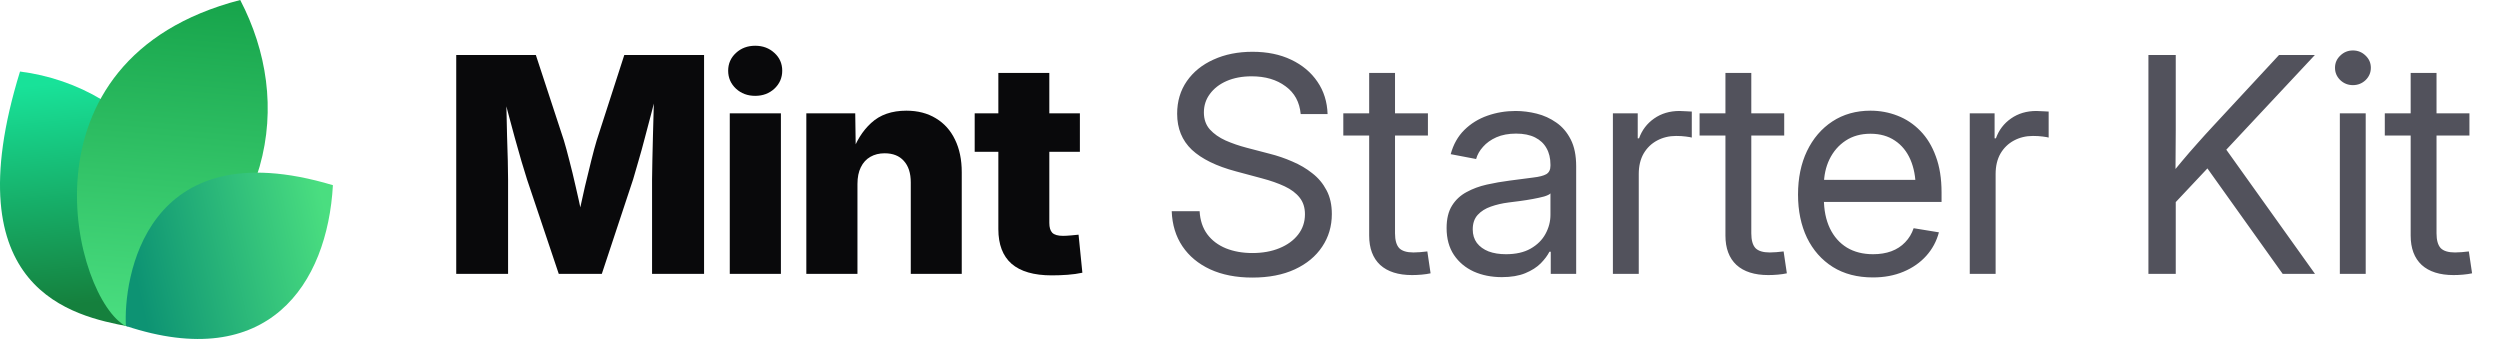
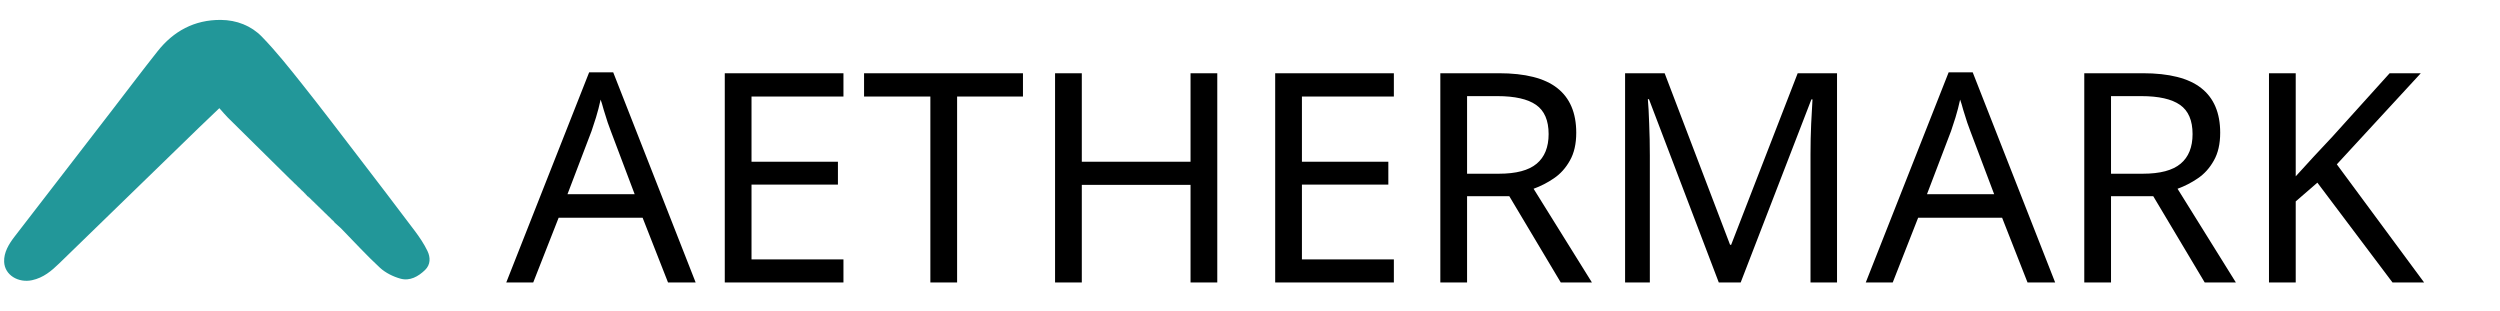
- <svg xmlns="http://www.w3.org/2000/svg" width="177" height="24" viewBox="0 0 177 24" fill="none">
-   <path d="M9.061 23.108C5.268 22.377 -3.391 20.627 1.417 5.064C9.634 6.099 16.973 14.064 9.061 23.108Z" fill="url(#paint0_linear_17557_2020)" />
-   <path d="M8.919 23.094C5.276 21.222 0.784 4.209 17.007 0C20.757 7.193 19.621 16.545 8.919 23.094Z" fill="url(#paint1_linear_17557_2020)" />
-   <path d="M8.914 23.079C8.735 19.882 10.159 9.085 23.57 13.111C23.181 20.123 18.984 26.418 8.914 23.079Z" fill="url(#paint2_linear_17557_2020)" />
-   <path d="M32.301 19.392V3.894H37.938L39.925 9.948C40.036 10.315 40.164 10.787 40.31 11.362C40.462 11.938 40.611 12.552 40.757 13.204C40.91 13.855 41.048 14.483 41.173 15.086C41.305 15.682 41.412 16.192 41.495 16.615H40.695C40.771 16.192 40.871 15.682 40.996 15.086C41.128 14.49 41.267 13.866 41.412 13.214C41.565 12.562 41.714 11.948 41.86 11.373C42.005 10.79 42.133 10.315 42.244 9.948L44.2 3.894H49.848V19.392H46.166V12.704C46.166 12.357 46.173 11.917 46.187 11.383C46.2 10.849 46.214 10.27 46.228 9.646C46.249 9.022 46.266 8.391 46.28 7.753C46.301 7.115 46.311 6.519 46.311 5.964H46.623C46.485 6.561 46.332 7.181 46.166 7.826C45.999 8.471 45.833 9.102 45.666 9.719C45.507 10.336 45.351 10.901 45.198 11.414C45.053 11.928 44.928 12.357 44.824 12.704L42.608 19.392H39.561L37.314 12.704C37.203 12.357 37.072 11.928 36.919 11.414C36.773 10.901 36.614 10.34 36.441 9.729C36.274 9.112 36.104 8.481 35.931 7.836C35.764 7.192 35.608 6.567 35.463 5.964H35.827C35.834 6.512 35.844 7.105 35.858 7.743C35.872 8.374 35.886 9.005 35.9 9.636C35.92 10.26 35.938 10.839 35.952 11.373C35.965 11.907 35.972 12.351 35.972 12.704V19.392H32.301ZM51.668 19.392V8.024H55.288V19.392H51.668ZM53.468 6.786C52.927 6.786 52.473 6.616 52.105 6.276C51.738 5.93 51.554 5.507 51.554 5.007C51.554 4.508 51.738 4.088 52.105 3.749C52.473 3.409 52.927 3.239 53.468 3.239C54.009 3.239 54.463 3.409 54.83 3.749C55.198 4.082 55.382 4.501 55.382 5.007C55.382 5.507 55.198 5.93 54.83 6.276C54.463 6.616 54.009 6.786 53.468 6.786ZM60.708 13.027V19.392H57.088V8.024H60.551L60.593 10.967H60.281C60.593 10.024 61.061 9.268 61.685 8.7C62.309 8.124 63.138 7.836 64.171 7.836C64.975 7.836 65.672 8.017 66.262 8.377C66.851 8.731 67.302 9.234 67.614 9.885C67.933 10.537 68.092 11.307 68.092 12.194V19.392H64.483V12.912C64.483 12.26 64.32 11.754 63.994 11.394C63.675 11.033 63.221 10.853 62.632 10.853C62.25 10.853 61.914 10.936 61.623 11.102C61.332 11.269 61.106 11.515 60.947 11.841C60.787 12.16 60.708 12.555 60.708 13.027ZM76.456 8.024V10.749H69.008V8.024H76.456ZM70.683 5.163H74.292V15.783C74.292 16.102 74.361 16.334 74.5 16.48C74.646 16.625 74.899 16.698 75.259 16.698C75.405 16.698 75.596 16.688 75.831 16.667C76.074 16.646 76.251 16.629 76.362 16.615L76.632 19.309C76.313 19.378 75.963 19.427 75.582 19.455C75.207 19.482 74.836 19.496 74.469 19.496C73.2 19.496 72.25 19.222 71.619 18.674C70.995 18.127 70.683 17.308 70.683 16.22V5.163Z" fill="#09090B" />
-   <path d="M88.667 19.652C87.523 19.652 86.528 19.458 85.682 19.07C84.843 18.681 84.188 18.137 83.716 17.437C83.245 16.736 82.992 15.908 82.957 14.951H84.933C84.968 15.596 85.148 16.14 85.474 16.584C85.8 17.021 86.24 17.354 86.795 17.582C87.35 17.804 87.974 17.915 88.667 17.915C89.388 17.915 90.026 17.801 90.581 17.572C91.143 17.343 91.583 17.024 91.902 16.615C92.228 16.199 92.391 15.717 92.391 15.169C92.391 14.698 92.266 14.306 92.017 13.994C91.767 13.675 91.413 13.408 90.956 13.193C90.498 12.978 89.954 12.787 89.323 12.621L87.502 12.132C86.123 11.765 85.082 11.255 84.382 10.603C83.689 9.944 83.342 9.095 83.342 8.055C83.342 7.174 83.571 6.404 84.028 5.746C84.486 5.087 85.117 4.577 85.921 4.217C86.726 3.849 87.645 3.666 88.678 3.666C89.718 3.666 90.63 3.853 91.413 4.227C92.204 4.602 92.824 5.122 93.275 5.787C93.726 6.446 93.965 7.209 93.993 8.076H92.089C92.013 7.23 91.656 6.574 91.018 6.11C90.387 5.638 89.586 5.403 88.615 5.403C87.95 5.403 87.36 5.513 86.847 5.735C86.341 5.957 85.946 6.262 85.661 6.651C85.377 7.032 85.235 7.469 85.235 7.961C85.235 8.447 85.377 8.849 85.661 9.168C85.946 9.48 86.317 9.74 86.774 9.948C87.232 10.149 87.724 10.319 88.251 10.457L89.884 10.884C90.439 11.023 90.977 11.206 91.496 11.435C92.023 11.657 92.495 11.934 92.911 12.267C93.334 12.593 93.67 12.995 93.92 13.474C94.17 13.945 94.294 14.504 94.294 15.149C94.294 16.015 94.066 16.788 93.608 17.468C93.157 18.148 92.512 18.681 91.673 19.07C90.834 19.458 89.832 19.652 88.667 19.652ZM101.097 8.024V9.594H95.106V8.024H101.097ZM96.937 5.163H98.767V16.521C98.767 17 98.865 17.347 99.059 17.562C99.26 17.77 99.6 17.874 100.078 17.874C100.21 17.874 100.366 17.867 100.546 17.853C100.733 17.832 100.903 17.815 101.056 17.801L101.285 19.351C101.097 19.392 100.886 19.423 100.65 19.444C100.414 19.465 100.189 19.475 99.974 19.475C98.996 19.475 98.244 19.236 97.717 18.758C97.197 18.272 96.937 17.579 96.937 16.677V5.163ZM106.33 19.621C105.595 19.621 104.932 19.489 104.343 19.226C103.754 18.955 103.285 18.564 102.939 18.05C102.592 17.53 102.419 16.896 102.419 16.147C102.419 15.495 102.547 14.965 102.804 14.556C103.06 14.146 103.403 13.828 103.833 13.599C104.263 13.363 104.742 13.186 105.269 13.068C105.796 12.95 106.333 12.857 106.881 12.787C107.574 12.69 108.132 12.617 108.555 12.569C108.978 12.52 109.287 12.441 109.481 12.33C109.675 12.212 109.772 12.014 109.772 11.737V11.654C109.772 11.203 109.679 10.815 109.492 10.489C109.311 10.163 109.041 9.91 108.68 9.729C108.32 9.549 107.872 9.459 107.338 9.459C106.805 9.459 106.34 9.546 105.945 9.719C105.556 9.892 105.241 10.118 104.998 10.395C104.755 10.665 104.593 10.953 104.509 11.258L102.71 10.915C102.897 10.222 103.22 9.65 103.677 9.199C104.135 8.748 104.679 8.412 105.31 8.19C105.941 7.968 106.607 7.857 107.307 7.857C107.8 7.857 108.295 7.92 108.795 8.044C109.301 8.169 109.765 8.381 110.188 8.679C110.611 8.97 110.951 9.369 111.208 9.875C111.464 10.374 111.593 11.005 111.593 11.768V19.392H109.793V17.822H109.7C109.568 18.085 109.363 18.359 109.086 18.643C108.809 18.921 108.444 19.153 107.994 19.34C107.543 19.527 106.988 19.621 106.33 19.621ZM106.621 17.998C107.321 17.998 107.904 17.867 108.368 17.603C108.84 17.333 109.19 16.986 109.419 16.563C109.654 16.133 109.772 15.682 109.772 15.211V13.692C109.703 13.769 109.554 13.841 109.325 13.911C109.096 13.973 108.829 14.032 108.524 14.088C108.226 14.143 107.921 14.192 107.609 14.233C107.304 14.275 107.033 14.309 106.798 14.337C106.354 14.393 105.938 14.49 105.549 14.628C105.168 14.76 104.86 14.954 104.624 15.211C104.388 15.467 104.27 15.811 104.27 16.241C104.27 16.615 104.367 16.934 104.561 17.198C104.762 17.461 105.04 17.662 105.393 17.801C105.747 17.933 106.156 17.998 106.621 17.998ZM114.193 19.392V8.024H115.951V9.792H116.045C116.253 9.209 116.61 8.741 117.116 8.388C117.622 8.034 118.219 7.857 118.905 7.857C119.058 7.857 119.217 7.864 119.384 7.878C119.55 7.885 119.682 7.892 119.779 7.899V9.74C119.716 9.719 119.578 9.695 119.363 9.667C119.155 9.639 118.922 9.625 118.666 9.625C118.174 9.625 117.726 9.733 117.324 9.948C116.922 10.163 116.603 10.471 116.367 10.874C116.138 11.276 116.024 11.758 116.024 12.319V19.392H114.193ZM126.322 8.024V9.594H120.33V8.024H126.322ZM122.161 5.163H123.992V16.521C123.992 17 124.089 17.347 124.283 17.562C124.484 17.77 124.824 17.874 125.302 17.874C125.434 17.874 125.59 17.867 125.77 17.853C125.958 17.832 126.127 17.815 126.28 17.801L126.509 19.351C126.322 19.392 126.11 19.423 125.874 19.444C125.639 19.465 125.413 19.475 125.198 19.475C124.221 19.475 123.468 19.236 122.941 18.758C122.421 18.272 122.161 17.579 122.161 16.677V5.163ZM132.604 19.642C131.502 19.642 130.555 19.396 129.765 18.903C128.974 18.404 128.364 17.714 127.934 16.834C127.511 15.946 127.3 14.927 127.3 13.775C127.3 12.611 127.511 11.584 127.934 10.697C128.364 9.802 128.964 9.102 129.734 8.596C130.51 8.089 131.408 7.836 132.428 7.836C133.1 7.836 133.738 7.954 134.341 8.19C134.952 8.426 135.489 8.783 135.954 9.261C136.425 9.74 136.793 10.343 137.056 11.071C137.327 11.792 137.462 12.645 137.462 13.63V14.296H128.433V12.735H136.463L135.631 13.297C135.631 12.541 135.506 11.876 135.257 11.3C135.007 10.725 134.643 10.277 134.165 9.958C133.686 9.632 133.107 9.469 132.428 9.469C131.748 9.469 131.162 9.632 130.67 9.958C130.177 10.284 129.796 10.725 129.526 11.279C129.262 11.827 129.13 12.441 129.13 13.12V14.046C129.13 14.864 129.273 15.572 129.557 16.168C129.841 16.757 130.243 17.211 130.763 17.53C131.283 17.842 131.901 17.998 132.615 17.998C133.093 17.998 133.523 17.929 133.905 17.79C134.293 17.645 134.619 17.433 134.882 17.156C135.153 16.879 135.354 16.546 135.486 16.157L137.275 16.449C137.108 17.08 136.81 17.634 136.38 18.113C135.95 18.591 135.413 18.966 134.768 19.236C134.123 19.507 133.402 19.642 132.604 19.642ZM139.459 19.392V8.024H141.217V9.792H141.311C141.519 9.209 141.876 8.741 142.382 8.388C142.888 8.034 143.485 7.857 144.171 7.857C144.324 7.857 144.483 7.864 144.649 7.878C144.816 7.885 144.948 7.892 145.045 7.899V9.74C144.982 9.719 144.844 9.695 144.629 9.667C144.421 9.639 144.188 9.625 143.932 9.625C143.439 9.625 142.992 9.733 142.59 9.948C142.188 10.163 141.869 10.471 141.633 10.874C141.404 11.276 141.29 11.758 141.29 12.319V19.392H139.459ZM153.429 14.961V12.715C153.783 12.257 154.136 11.82 154.49 11.404C154.844 10.981 155.204 10.565 155.572 10.156C155.939 9.74 156.314 9.327 156.695 8.918L161.355 3.894H163.893L157.277 10.967H157.184L153.429 14.961ZM152.108 19.392V3.894H154.043V9.241L154.022 12.559L154.043 13.505V19.392H152.108ZM161.615 19.392L155.967 11.477L157.173 9.969L163.903 19.392H161.615ZM165.661 19.392V8.024H167.492V19.392H165.661ZM166.587 6.027C166.24 6.027 165.942 5.909 165.692 5.673C165.443 5.43 165.318 5.139 165.318 4.799C165.318 4.459 165.443 4.172 165.692 3.936C165.942 3.693 166.24 3.572 166.587 3.572C166.934 3.572 167.232 3.693 167.482 3.936C167.731 4.172 167.856 4.459 167.856 4.799C167.856 5.139 167.731 5.43 167.482 5.673C167.232 5.909 166.934 6.027 166.587 6.027ZM174.836 8.024V9.594H168.844V8.024H174.836ZM170.675 5.163H172.506V16.521C172.506 17 172.603 17.347 172.797 17.562C172.998 17.77 173.338 17.874 173.816 17.874C173.948 17.874 174.104 17.867 174.284 17.853C174.472 17.832 174.641 17.815 174.794 17.801L175.023 19.351C174.836 19.392 174.624 19.423 174.388 19.444C174.153 19.465 173.927 19.475 173.712 19.475C172.735 19.475 171.982 19.236 171.455 18.758C170.935 18.272 170.675 17.579 170.675 16.677V5.163Z" fill="#52525C" />
+ <svg xmlns="http://www.w3.org/2000/svg" width="177" height="22" overflow="hidden">
  <defs>
-     <linearGradient id="paint0_linear_17557_2020" x1="3.776" y1="5.916" x2="5.232" y2="21.559" gradientUnits="userSpaceOnUse">
-       <stop stop-color="#18E299" />
-       <stop offset="1" stop-color="#15803D" />
-     </linearGradient>
-     <linearGradient id="paint1_linear_17557_2020" x1="12.171" y1="-0.718" x2="10.19" y2="22.983" gradientUnits="userSpaceOnUse">
-       <stop stop-color="#16A34A" />
-       <stop offset="1" stop-color="#4ADE80" />
-     </linearGradient>
-     <linearGradient id="paint2_linear_17557_2020" x1="23.133" y1="15.353" x2="9.338" y2="18.52" gradientUnits="userSpaceOnUse">
-       <stop stop-color="#4ADE80" />
-       <stop offset="1" stop-color="#0D9373" />
-     </linearGradient>
+     <clipPath id="clip0">
+       <rect x="573" y="371" width="177" height="22" />
+     </clipPath>
+     <clipPath id="clip1">
+       <rect x="573" y="372" width="176" height="20" />
+     </clipPath>
+     <clipPath id="clip2">
+       <rect x="573" y="372" width="176" height="20" />
+     </clipPath>
  </defs>
+   <g clip-path="url(#clip0)" transform="translate(-573 -371)">
+     <g clip-path="url(#clip1)">
+       <g clip-path="url(#clip2)">
+         <path d="M22.388 18.584C22.356 18.581 22.332 18.566 22.293 18.498 22.246 18.434 22.221 18.411 22.196 18.387 22.196 18.387 22.204 18.388 22.188 18.372 22.148 18.334 22.123 18.312 22.098 18.29 22.098 18.29 22.106 18.29 22.091 18.274 22.05 18.237 22.026 18.214 22.002 18.192 22.002 18.192 22.009 18.192 21.993 18.176 21.953 18.138 21.928 18.116 21.903 18.094 21.903 18.094 21.911 18.094 21.895 18.078 21.855 18.041 21.83 18.018 21.805 17.997 21.805 17.997 21.813 17.996 21.797 17.981 21.756 17.943 21.732 17.921 21.707 17.898 21.707 17.898 21.715 17.898 21.699 17.883 21.659 17.845 21.635 17.823 21.61 17.801 21.61 17.801 21.618 17.801 21.602 17.785 21.561 17.747 21.537 17.725 21.512 17.703 21.512 17.703 21.519 17.702 21.504 17.687 21.463 17.649 21.438 17.627 21.413 17.605 21.413 17.605 21.422 17.605 21.406 17.59 21.365 17.552 21.34 17.53 21.315 17.507 21.315 17.507 21.324 17.507 21.308 17.492 21.267 17.454 21.243 17.432 21.218 17.409 21.218 17.409 21.226 17.409 21.21 17.394 21.168 17.357 21.142 17.335 21.117 17.313 19.703 15.875 18.287 14.44 16.876 12.999 16.683 12.802 16.511 12.583 16.29 12.329 15.784 12.827 15.335 13.263 14.892 13.706 11.689 16.911 8.489 20.119 5.283 23.32 4.752 23.851 4.195 24.336 3.417 24.509 2.477 24.717 1.536 24.15 1.498 23.209 1.471 22.541 1.82 21.95 2.221 21.415 3.185 20.128 4.15 18.841 5.114 17.553 6.394 15.844 7.674 14.135 8.953 12.426 9.983 11.05 10.998 9.661 12.046 8.299 13.138 6.878 14.573 6.067 16.393 6.081 17.478 6.089 18.482 6.494 19.211 7.267 20.207 8.323 21.098 9.484 21.988 10.636 23.254 12.274 24.482 13.941 25.719 15.602 27.06 17.402 28.399 19.203 29.722 21.016 30.049 21.463 30.357 21.936 30.592 22.435 30.806 22.888 30.816 23.404 30.427 23.789 29.968 24.244 29.388 24.587 28.736 24.399 28.231 24.254 27.707 23.985 27.328 23.626 26.392 22.737 25.536 21.764 24.644 20.828 24.535 20.714 24.406 20.62 24.256 20.467 24.201 20.392 24.176 20.368 24.151 20.343 24.151 20.343 24.161 20.344 24.145 20.329 24.103 20.291 24.078 20.269 24.053 20.246 24.053 20.246 24.062 20.246 24.046 20.231 24.006 20.193 23.981 20.171 23.956 20.148 23.956 20.148 23.965 20.148 23.949 20.133 23.908 20.095 23.883 20.073 23.858 20.05 23.858 20.05 23.867 20.05 23.851 20.035 23.81 19.998 23.785 19.975 23.76 19.953 23.76 19.953 23.769 19.953 23.753 19.937 23.712 19.9 23.687 19.877 23.662 19.855 23.662 19.855 23.671 19.855 23.655 19.84 23.614 19.802 23.589 19.779 23.564 19.757 23.564 19.757 23.573 19.757 23.557 19.742 23.517 19.704 23.492 19.682 23.467 19.659 23.467 19.659 23.476 19.659 23.46 19.644 23.419 19.606 23.394 19.584 23.369 19.561 23.369 19.561 23.378 19.561 23.362 19.546 23.321 19.508 23.296 19.486 23.271 19.463 23.271 19.463 23.28 19.463 23.264 19.448 23.223 19.411 23.198 19.388 23.174 19.366 23.174 19.366 23.182 19.366 23.166 19.35 23.126 19.313 23.101 19.29 23.076 19.268 23.076 19.268 23.084 19.268 23.068 19.252 23.028 19.215 23.003 19.192 22.978 19.17 22.978 19.17 22.986 19.17 22.971 19.155 22.93 19.117 22.905 19.095 22.88 19.072 22.88 19.072 22.889 19.072 22.873 19.057 22.832 19.019 22.807 18.997 22.782 18.974 22.782 18.974 22.791 18.974 22.775 18.959 22.734 18.921 22.709 18.899 22.684 18.877 22.684 18.877 22.693 18.877 22.677 18.861 22.636 18.824 22.611 18.801 22.587 18.779 22.587 18.779 22.595 18.779 22.579 18.764 22.539 18.726 22.514 18.703 22.489 18.681 22.489 18.681 22.498 18.681 22.481 18.666 22.439 18.628 22.413 18.606 22.388 18.584Z" fill="#229799" transform="matrix(1.03006 0 0 1 571.75 366.329)" />
+         <path d="M22.791 19C22.807 18.997 22.832 19.019 22.873 19.061 22.859 19.062 22.83 19.044 22.791 19Z" fill="#3A8F91" transform="matrix(1.03006 0 0 1 571.75 366.329)" />
+         <path d="M24.16 20.369C24.176 20.368 24.201 20.392 24.241 20.438 24.227 20.438 24.198 20.416 24.16 20.369Z" fill="#3A8F91" transform="matrix(1.03006 0 0 1 571.75 366.329)" />
+         <path d="M22.889 19.098C22.905 19.095 22.93 19.117 22.971 19.159 22.957 19.16 22.927 19.142 22.889 19.098Z" fill="#3A8F91" transform="matrix(1.03006 0 0 1 571.75 366.329)" />
+         <path d="M22.986 19.196C23.003 19.192 23.028 19.215 23.069 19.256 23.054 19.258 23.025 19.24 22.986 19.196Z" fill="#3A8F91" transform="matrix(1.03006 0 0 1 571.75 366.329)" />
+         <path d="M23.085 19.293C23.101 19.29 23.126 19.313 23.166 19.355 23.153 19.356 23.123 19.337 23.085 19.293Z" fill="#3A8F91" transform="matrix(1.03006 0 0 1 571.75 366.329)" />
+         <path d="M23.182 19.391C23.198 19.388 23.223 19.411 23.264 19.453 23.25 19.454 23.22 19.436 23.182 19.391Z" fill="#3A8F91" transform="matrix(1.03006 0 0 1 571.75 366.329)" />
+         <path d="M23.28 19.489C23.296 19.486 23.321 19.508 23.362 19.55 23.348 19.552 23.318 19.533 23.28 19.489Z" fill="#3A8F91" transform="matrix(1.03006 0 0 1 571.75 366.329)" />
+         <path d="M23.378 19.587C23.394 19.584 23.419 19.606 23.46 19.648 23.446 19.649 23.416 19.631 23.378 19.587Z" fill="#3A8F91" transform="matrix(1.03006 0 0 1 571.75 366.329)" />
+         <path d="M23.476 19.685C23.492 19.682 23.517 19.704 23.558 19.746 23.544 19.747 23.514 19.729 23.476 19.685Z" fill="#3A8F91" transform="matrix(1.03006 0 0 1 571.75 366.329)" />
+         <path d="M23.573 19.782C23.589 19.779 23.614 19.802 23.655 19.844 23.641 19.845 23.612 19.826 23.573 19.782Z" fill="#3A8F91" transform="matrix(1.03006 0 0 1 571.75 366.329)" />
+         <path d="M23.671 19.881C23.687 19.877 23.712 19.9 23.753 19.942 23.739 19.943 23.709 19.925 23.671 19.881Z" fill="#3A8F91" transform="matrix(1.03006 0 0 1 571.75 366.329)" />
+         <path d="M23.769 19.978C23.785 19.975 23.81 19.998 23.851 20.04 23.837 20.041 23.808 20.022 23.769 19.978Z" fill="#3A8F91" transform="matrix(1.03006 0 0 1 571.75 366.329)" />
+         <path d="M23.867 20.076C23.883 20.073 23.908 20.095 23.949 20.137 23.935 20.139 23.905 20.12 23.867 20.076Z" fill="#3A8F91" transform="matrix(1.03006 0 0 1 571.75 366.329)" />
+         <path d="M23.964 20.174C23.981 20.171 24.006 20.193 24.046 20.235 24.032 20.237 24.003 20.218 23.964 20.174Z" fill="#3A8F91" transform="matrix(1.03006 0 0 1 571.75 366.329)" />
+         <path d="M24.062 20.272C24.078 20.269 24.103 20.291 24.144 20.333 24.13 20.334 24.101 20.316 24.062 20.272Z" fill="#3A8F91" transform="matrix(1.03006 0 0 1 571.75 366.329)" />
+         <path d="M22.693 18.902C22.709 18.899 22.734 18.921 22.775 18.963 22.761 18.964 22.732 18.946 22.693 18.902Z" fill="#3A8F91" transform="matrix(1.03006 0 0 1 571.75 366.329)" />
+         <path d="M22.595 18.804C22.611 18.801 22.636 18.824 22.677 18.866 22.663 18.867 22.634 18.848 22.595 18.804Z" fill="#3A8F91" transform="matrix(1.03006 0 0 1 571.75 366.329)" />
+         <path d="M22.498 18.707C22.514 18.703 22.539 18.726 22.579 18.768 22.566 18.769 22.536 18.75 22.498 18.707Z" fill="#3A8F91" transform="matrix(1.03006 0 0 1 571.75 366.329)" />
+         <path d="M22.398 18.609C22.413 18.606 22.439 18.628 22.481 18.67 22.468 18.671 22.438 18.653 22.398 18.609Z" fill="#3A8F91" transform="matrix(1.03006 0 0 1 571.75 366.329)" />
+         <path d="M22.205 18.413C22.221 18.411 22.246 18.434 22.286 18.477 22.272 18.478 22.242 18.458 22.205 18.413Z" fill="#3A8F91" transform="matrix(1.03006 0 0 1 571.75 366.329)" />
+         <path d="M22.107 18.315C22.123 18.312 22.148 18.334 22.188 18.376 22.174 18.377 22.145 18.359 22.107 18.315Z" fill="#3A8F91" transform="matrix(1.03006 0 0 1 571.75 366.329)" />
+         <path d="M22.01 18.217C22.026 18.214 22.05 18.237 22.091 18.278 22.077 18.279 22.048 18.26 22.01 18.217Z" fill="#3A8F91" transform="matrix(1.03006 0 0 1 571.75 366.329)" />
+         <path d="M21.912 18.119C21.928 18.116 21.953 18.138 21.993 18.18 21.98 18.18 21.951 18.162 21.912 18.119Z" fill="#3A8F91" transform="matrix(1.03006 0 0 1 571.75 366.329)" />
+         <path d="M21.814 18.022C21.83 18.018 21.855 18.041 21.895 18.082 21.881 18.083 21.852 18.065 21.814 18.022Z" fill="#3A8F91" transform="matrix(1.03006 0 0 1 571.75 366.329)" />
+         <path d="M21.716 17.924C21.732 17.921 21.756 17.943 21.797 17.984 21.783 17.986 21.754 17.967 21.716 17.924Z" fill="#3A8F91" transform="matrix(1.03006 0 0 1 571.75 366.329)" />
+         <path d="M21.618 17.826C21.635 17.823 21.659 17.845 21.699 17.887 21.686 17.888 21.656 17.87 21.618 17.826Z" fill="#3A8F91" transform="matrix(1.03006 0 0 1 571.75 366.329)" />
+         <path d="M21.522 17.727C21.537 17.725 21.561 17.747 21.602 17.789 21.589 17.789 21.56 17.77 21.522 17.727Z" fill="#3A8F91" transform="matrix(1.03006 0 0 1 571.75 366.329)" />
+         <path d="M21.422 17.631C21.438 17.627 21.463 17.649 21.504 17.69 21.49 17.692 21.46 17.674 21.422 17.631Z" fill="#3A8F91" transform="matrix(1.03006 0 0 1 571.75 366.329)" />
+         <path d="M21.324 17.533C21.34 17.53 21.365 17.552 21.406 17.594 21.392 17.595 21.362 17.577 21.324 17.533Z" fill="#3A8F91" transform="matrix(1.03006 0 0 1 571.75 366.329)" />
+         <path d="M21.227 17.434C21.243 17.432 21.267 17.454 21.308 17.496 21.295 17.497 21.266 17.478 21.227 17.434Z" fill="#3A8F91" transform="matrix(1.03006 0 0 1 571.75 366.329)" />
+         <path d="M21.127 17.337C21.142 17.335 21.168 17.357 21.21 17.398 21.197 17.399 21.168 17.38 21.127 17.337Z" fill="#3A8F91" transform="matrix(1.03006 0 0 1 571.75 366.329)" />
+         <text font-family="Gugi,Gugi_MSFontService,sans-serif" font-weight="400" font-size="21" transform="matrix(1.00141 0 0 0.987671 608.843 391)">AETHERMARK</text>
+       </g>
+     </g>
+   </g>
</svg>
